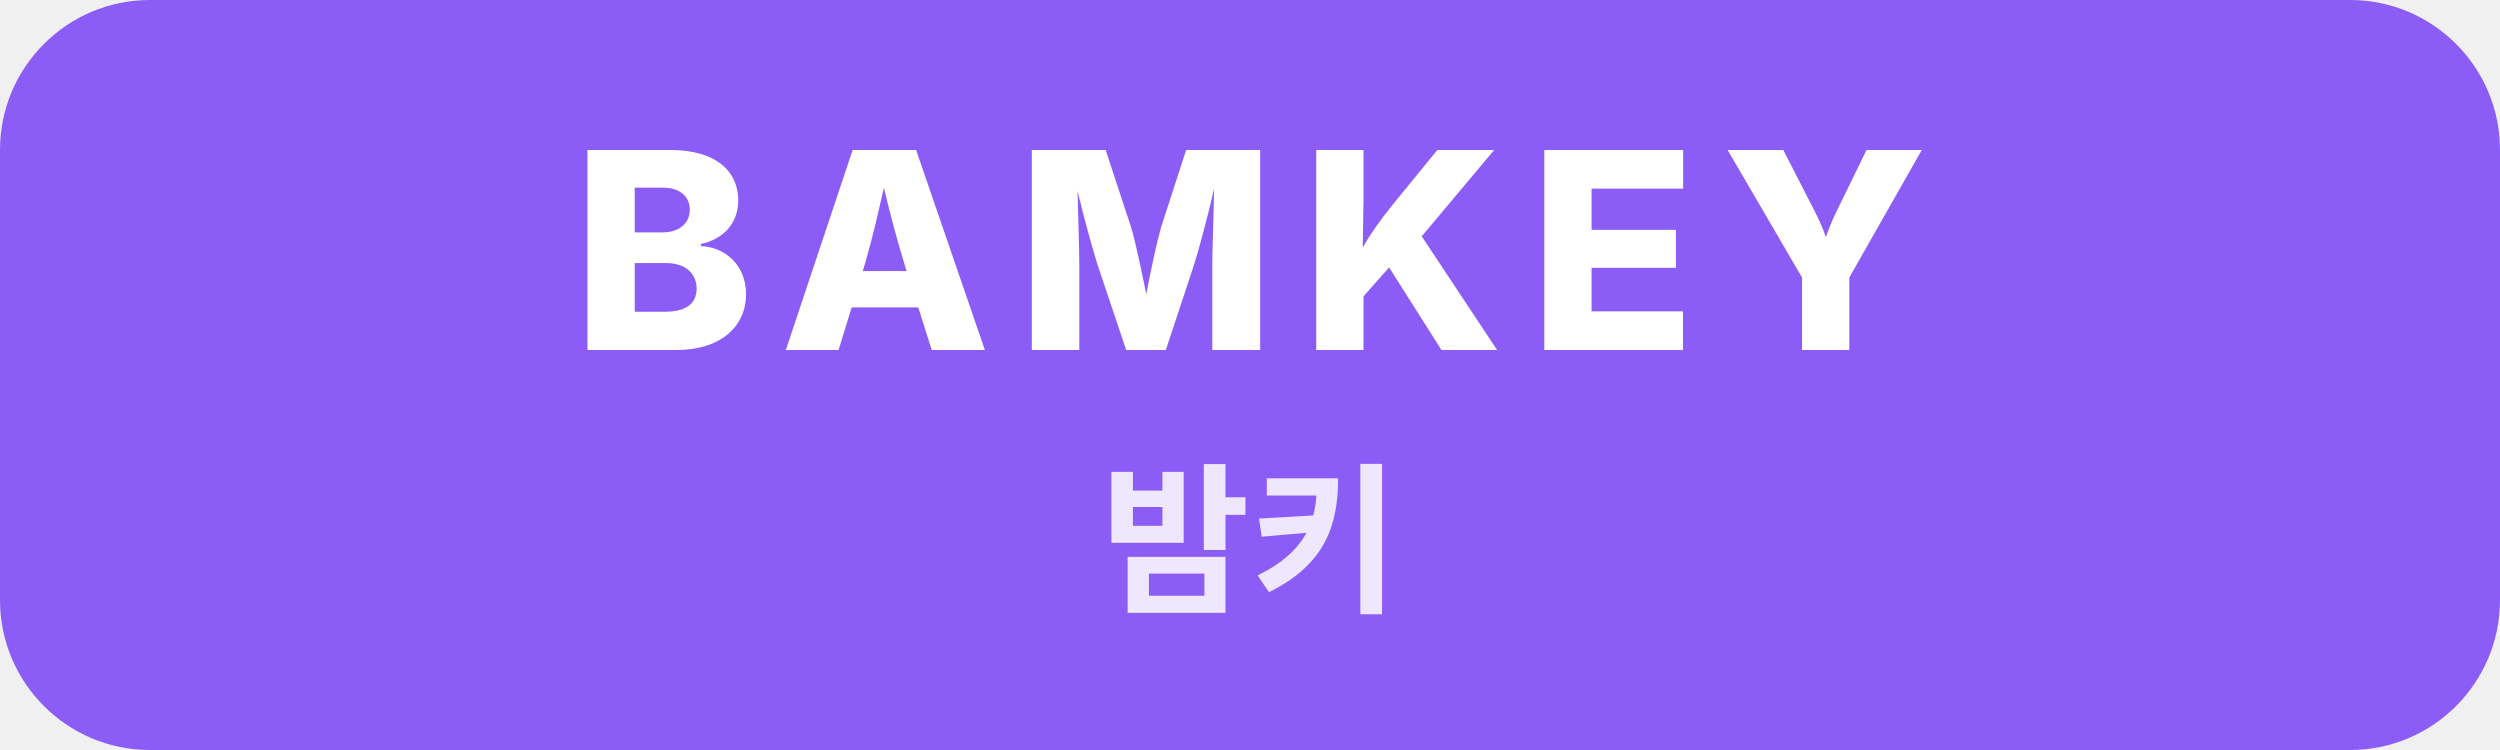
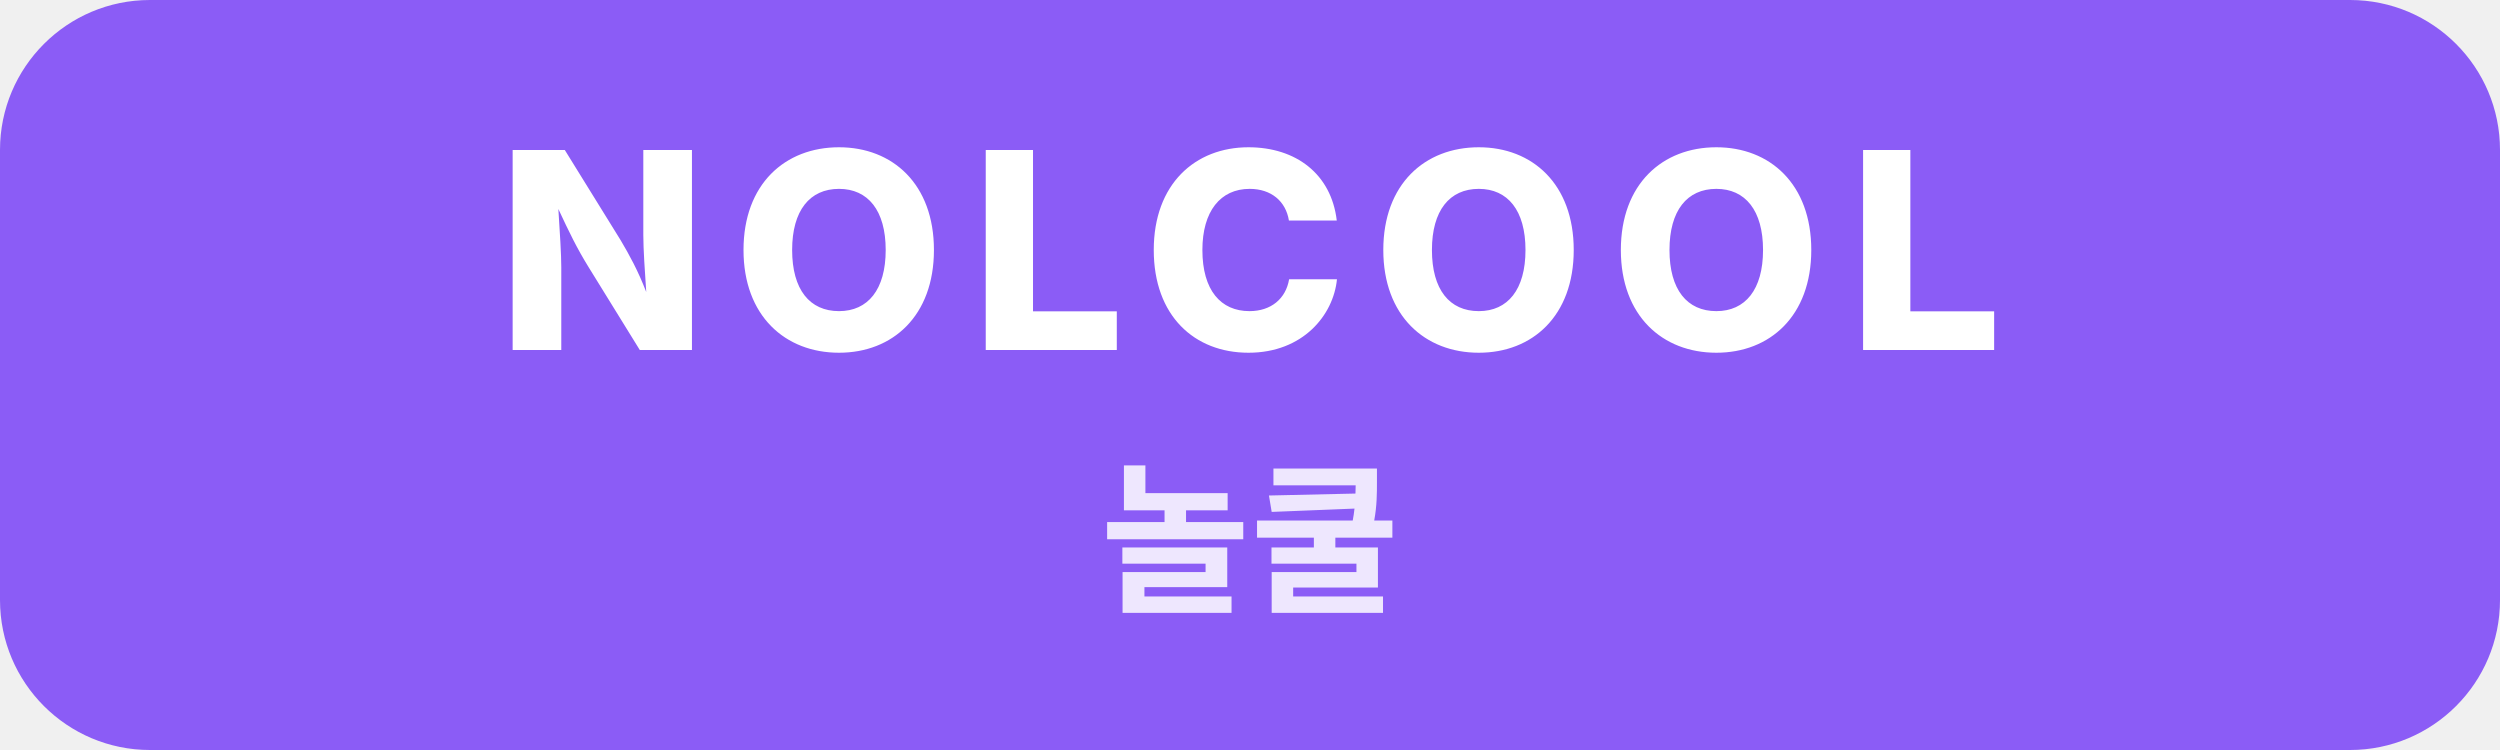
<svg xmlns="http://www.w3.org/2000/svg" viewBox="0 0 200 60" width="200" height="60">
  <rect width="200" height="60" rx="12" fill="#8B5CF6" />
-   <text x="100" y="28" text-anchor="middle" font-family="'Pretendard Variable', -apple-system, BlinkMacSystemFont, 'Segoe UI', sans-serif" font-size="22" font-weight="800" fill="#FFFFFF" letter-spacing="2">BAMKEY</text>
-   <text x="100" y="48" text-anchor="middle" font-family="'Pretendard Variable', -apple-system, BlinkMacSystemFont, 'Segoe UI', sans-serif" font-size="13" font-weight="600" fill="rgba(255,255,255,0.85)">밤키</text>
+   <text x="100" y="28" text-anchor="middle" font-family="'Pretendard Variable', -apple-system, BlinkMacSystemFont, 'Segoe UI', sans-serif" font-size="22" font-weight="800" fill="#FFFFFF" letter-spacing="2">NOLCOOL</text>
+   <text x="100" y="48" text-anchor="middle" font-family="'Pretendard Variable', -apple-system, BlinkMacSystemFont, 'Segoe UI', sans-serif" font-size="13" font-weight="600" fill="rgba(255,255,255,0.85)">놀쿨</text>
</svg>
